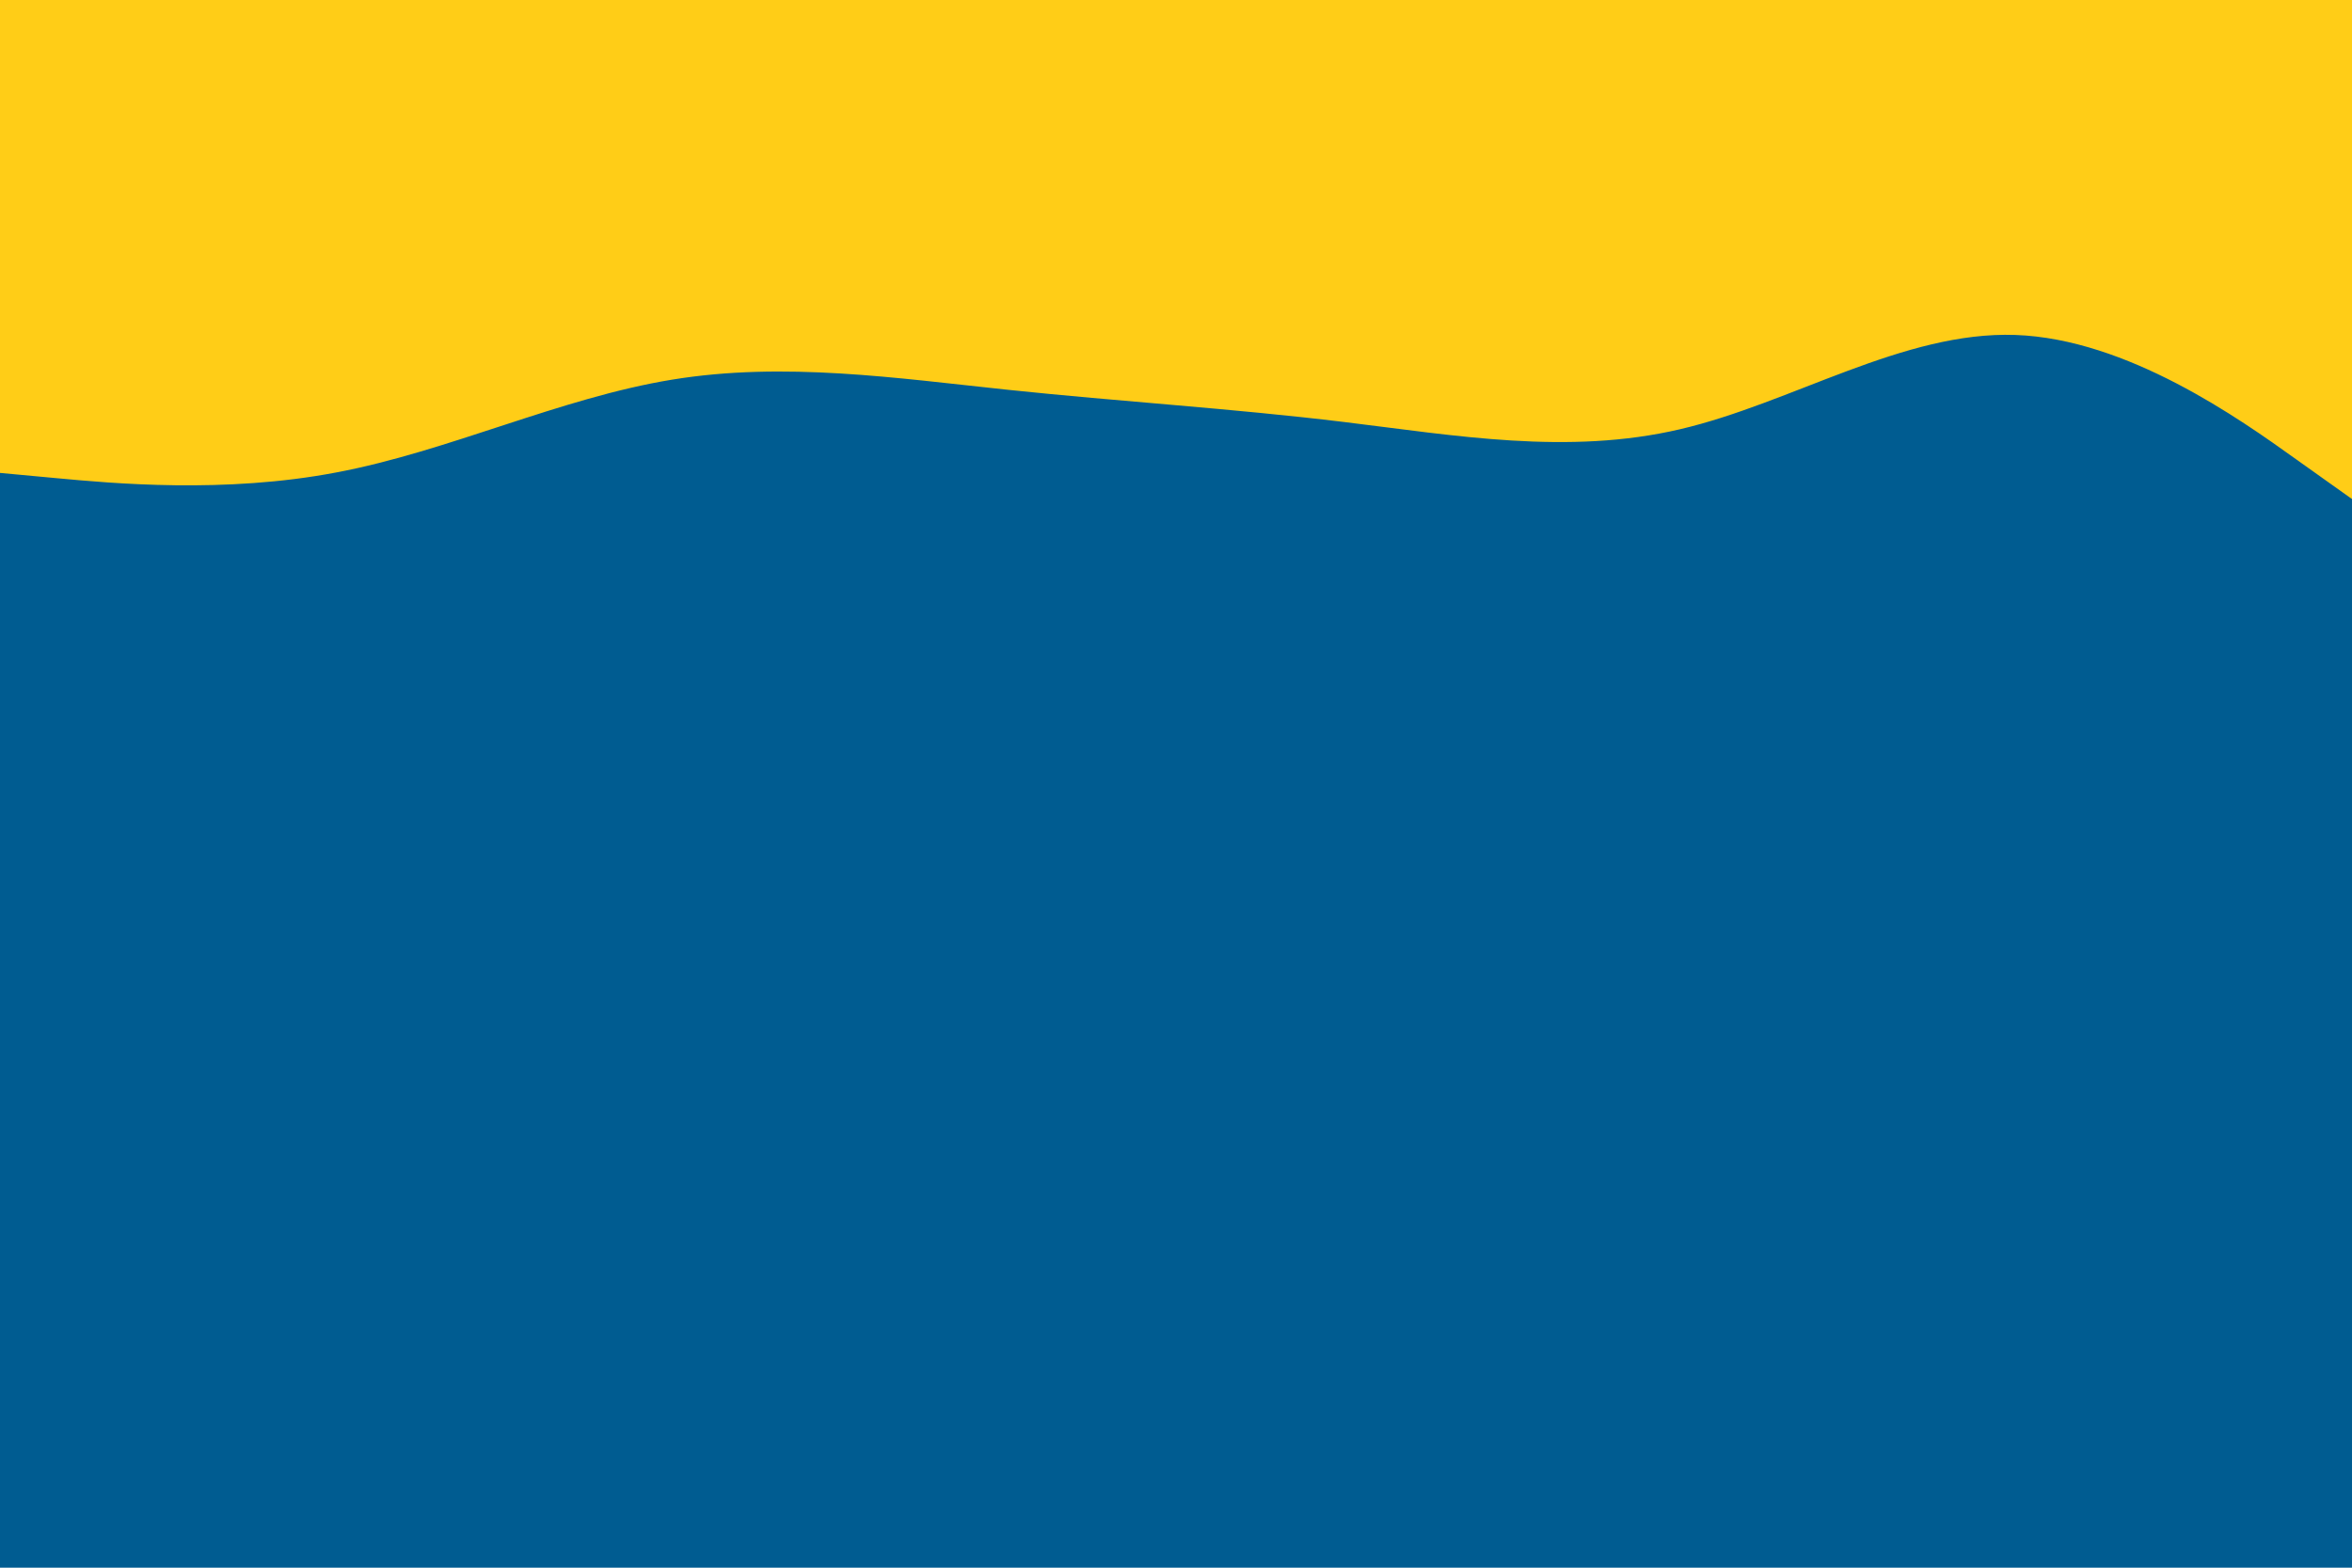
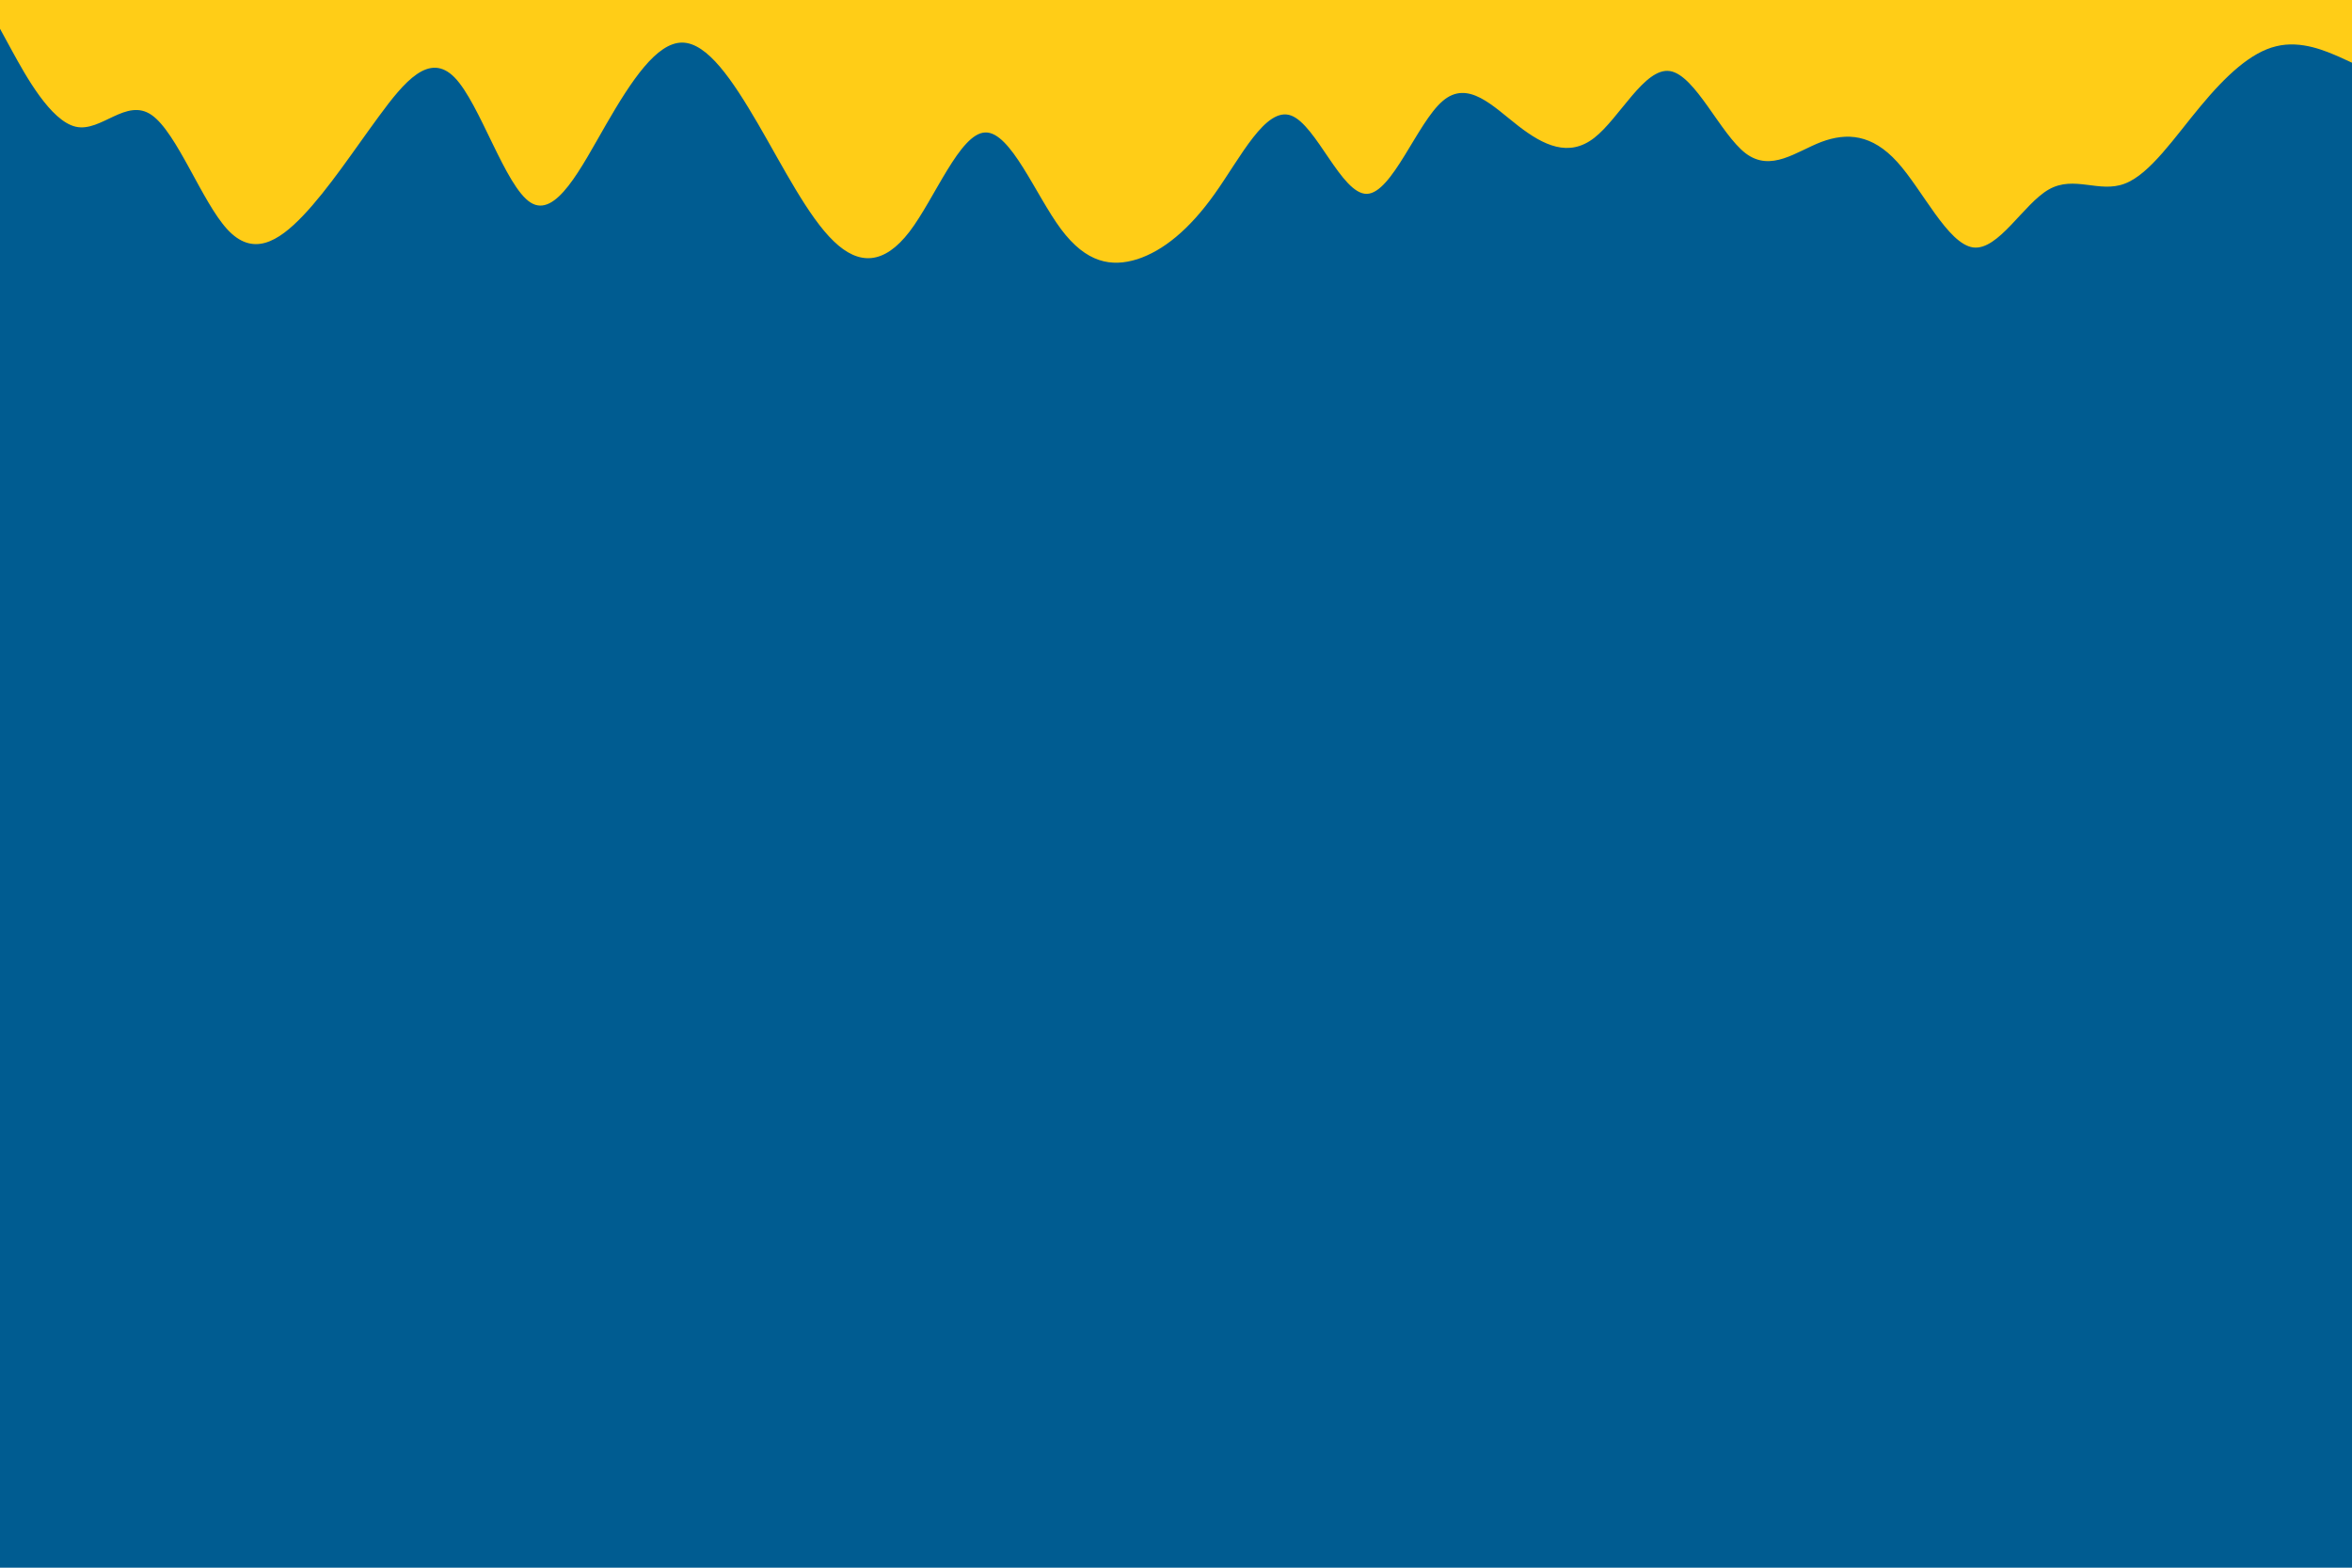
<svg xmlns="http://www.w3.org/2000/svg" id="visual" viewBox="0 0 900 600" width="900" height="600" version="1.1">
  <rect x="0" y="0" width="900" height="600" fill="#005C91" />
-   <path d="M0 181L21.5 183C43 185 86 189 128.8 180.8C171.7 172.7 214.3 152.3 257.2 145.3C300 138.3 343 144.7 385.8 149.2C428.7 153.7 471.3 156.3 514.2 161.5C557 166.7 600 174.3 642.8 164.3C685.7 154.3 728.3 126.7 771.2 128.2C814 129.7 857 160.3 878.5 175.7L900 191L900 0L878.5 0C857 0 814 0 771.2 0C728.3 0 685.7 0 642.8 0C600 0 557 0 514.2 0C471.3 0 428.7 0 385.8 0C343 0 300 0 257.2 0C214.3 0 171.7 0 128.8 0C86 0 43 0 21.5 0L0 0Z" fill="#FFCD17" stroke-linecap="round" stroke-linejoin="miter" />
+   <path d="M0 11L4.8 19.8C9.7 28.7 19.3 46.3 29 48.5C38.7 50.7 48.3 37.3 58 44C67.7 50.7 77.3 77.3 87 87.8C96.7 98.3 106.3 92.7 116 82.5C125.7 72.3 135.3 57.7 145 44.5C154.7 31.3 164.3 19.7 174 29.7C183.7 39.7 193.3 71.3 203 77.5C212.7 83.7 222.3 64.3 232 47.5C241.7 30.7 251.3 16.3 261 16.3C270.7 16.3 280.3 30.7 290 47.3C299.7 64 309.3 83 319 92.3C328.7 101.7 338.3 101.3 348 88.7C357.7 76 367.3 51 377 50.7C386.7 50.3 396.3 74.7 406 87.7C415.7 100.7 425.3 102.3 435.2 99.2C445 96 455 88 464.8 74.2C474.7 60.3 484.3 40.7 494 44.2C503.7 47.7 513.3 74.3 523 74.2C532.7 74 542.3 47 552 38.7C561.7 30.3 571.3 40.7 581 48.2C590.7 55.7 600.3 60.3 610 52.8C619.7 45.3 629.3 25.7 639 27.2C648.7 28.7 658.3 51.3 668 58.7C677.7 66 687.3 58 697 54.3C706.7 50.7 716.3 51.3 726 62C735.7 72.7 745.3 93.3 755 94.7C764.7 96 774.3 78 784 72.5C793.7 67 803.3 74 813 70.3C822.7 66.7 832.3 52.3 842 40.7C851.7 29 861.3 20 871 17.7C880.7 15.3 890.3 19.7 895.2 21.8L900 24L900 0L895.2 0C890.3 0 880.7 0 871 0C861.3 0 851.7 0 842 0C832.3 0 822.7 0 813 0C803.3 0 793.7 0 784 0C774.3 0 764.7 0 755 0C745.3 0 735.7 0 726 0C716.3 0 706.7 0 697 0C687.3 0 677.7 0 668 0C658.3 0 648.7 0 639 0C629.3 0 619.7 0 610 0C600.3 0 590.7 0 581 0C571.3 0 561.7 0 552 0C542.3 0 532.7 0 523 0C513.3 0 503.7 0 494 0C484.3 0 474.7 0 464.8 0C455 0 445 0 435.2 0C425.3 0 415.7 0 406 0C396.3 0 386.7 0 377 0C367.3 0 357.7 0 348 0C338.3 0 328.7 0 319 0C309.3 0 299.7 0 290 0C280.3 0 270.7 0 261 0C251.3 0 241.7 0 232 0C222.3 0 212.7 0 203 0C193.3 0 183.7 0 174 0C164.3 0 154.7 0 145 0C135.3 0 125.7 0 116 0C106.3 0 96.7 0 87 0C77.3 0 67.7 0 58 0C48.3 0 38.7 0 29 0C19.3 0 9.7 0 4.8 0L0 0Z" fill="#FFCD17" stroke-linecap="round" stroke-linejoin="miter" />
</svg>
